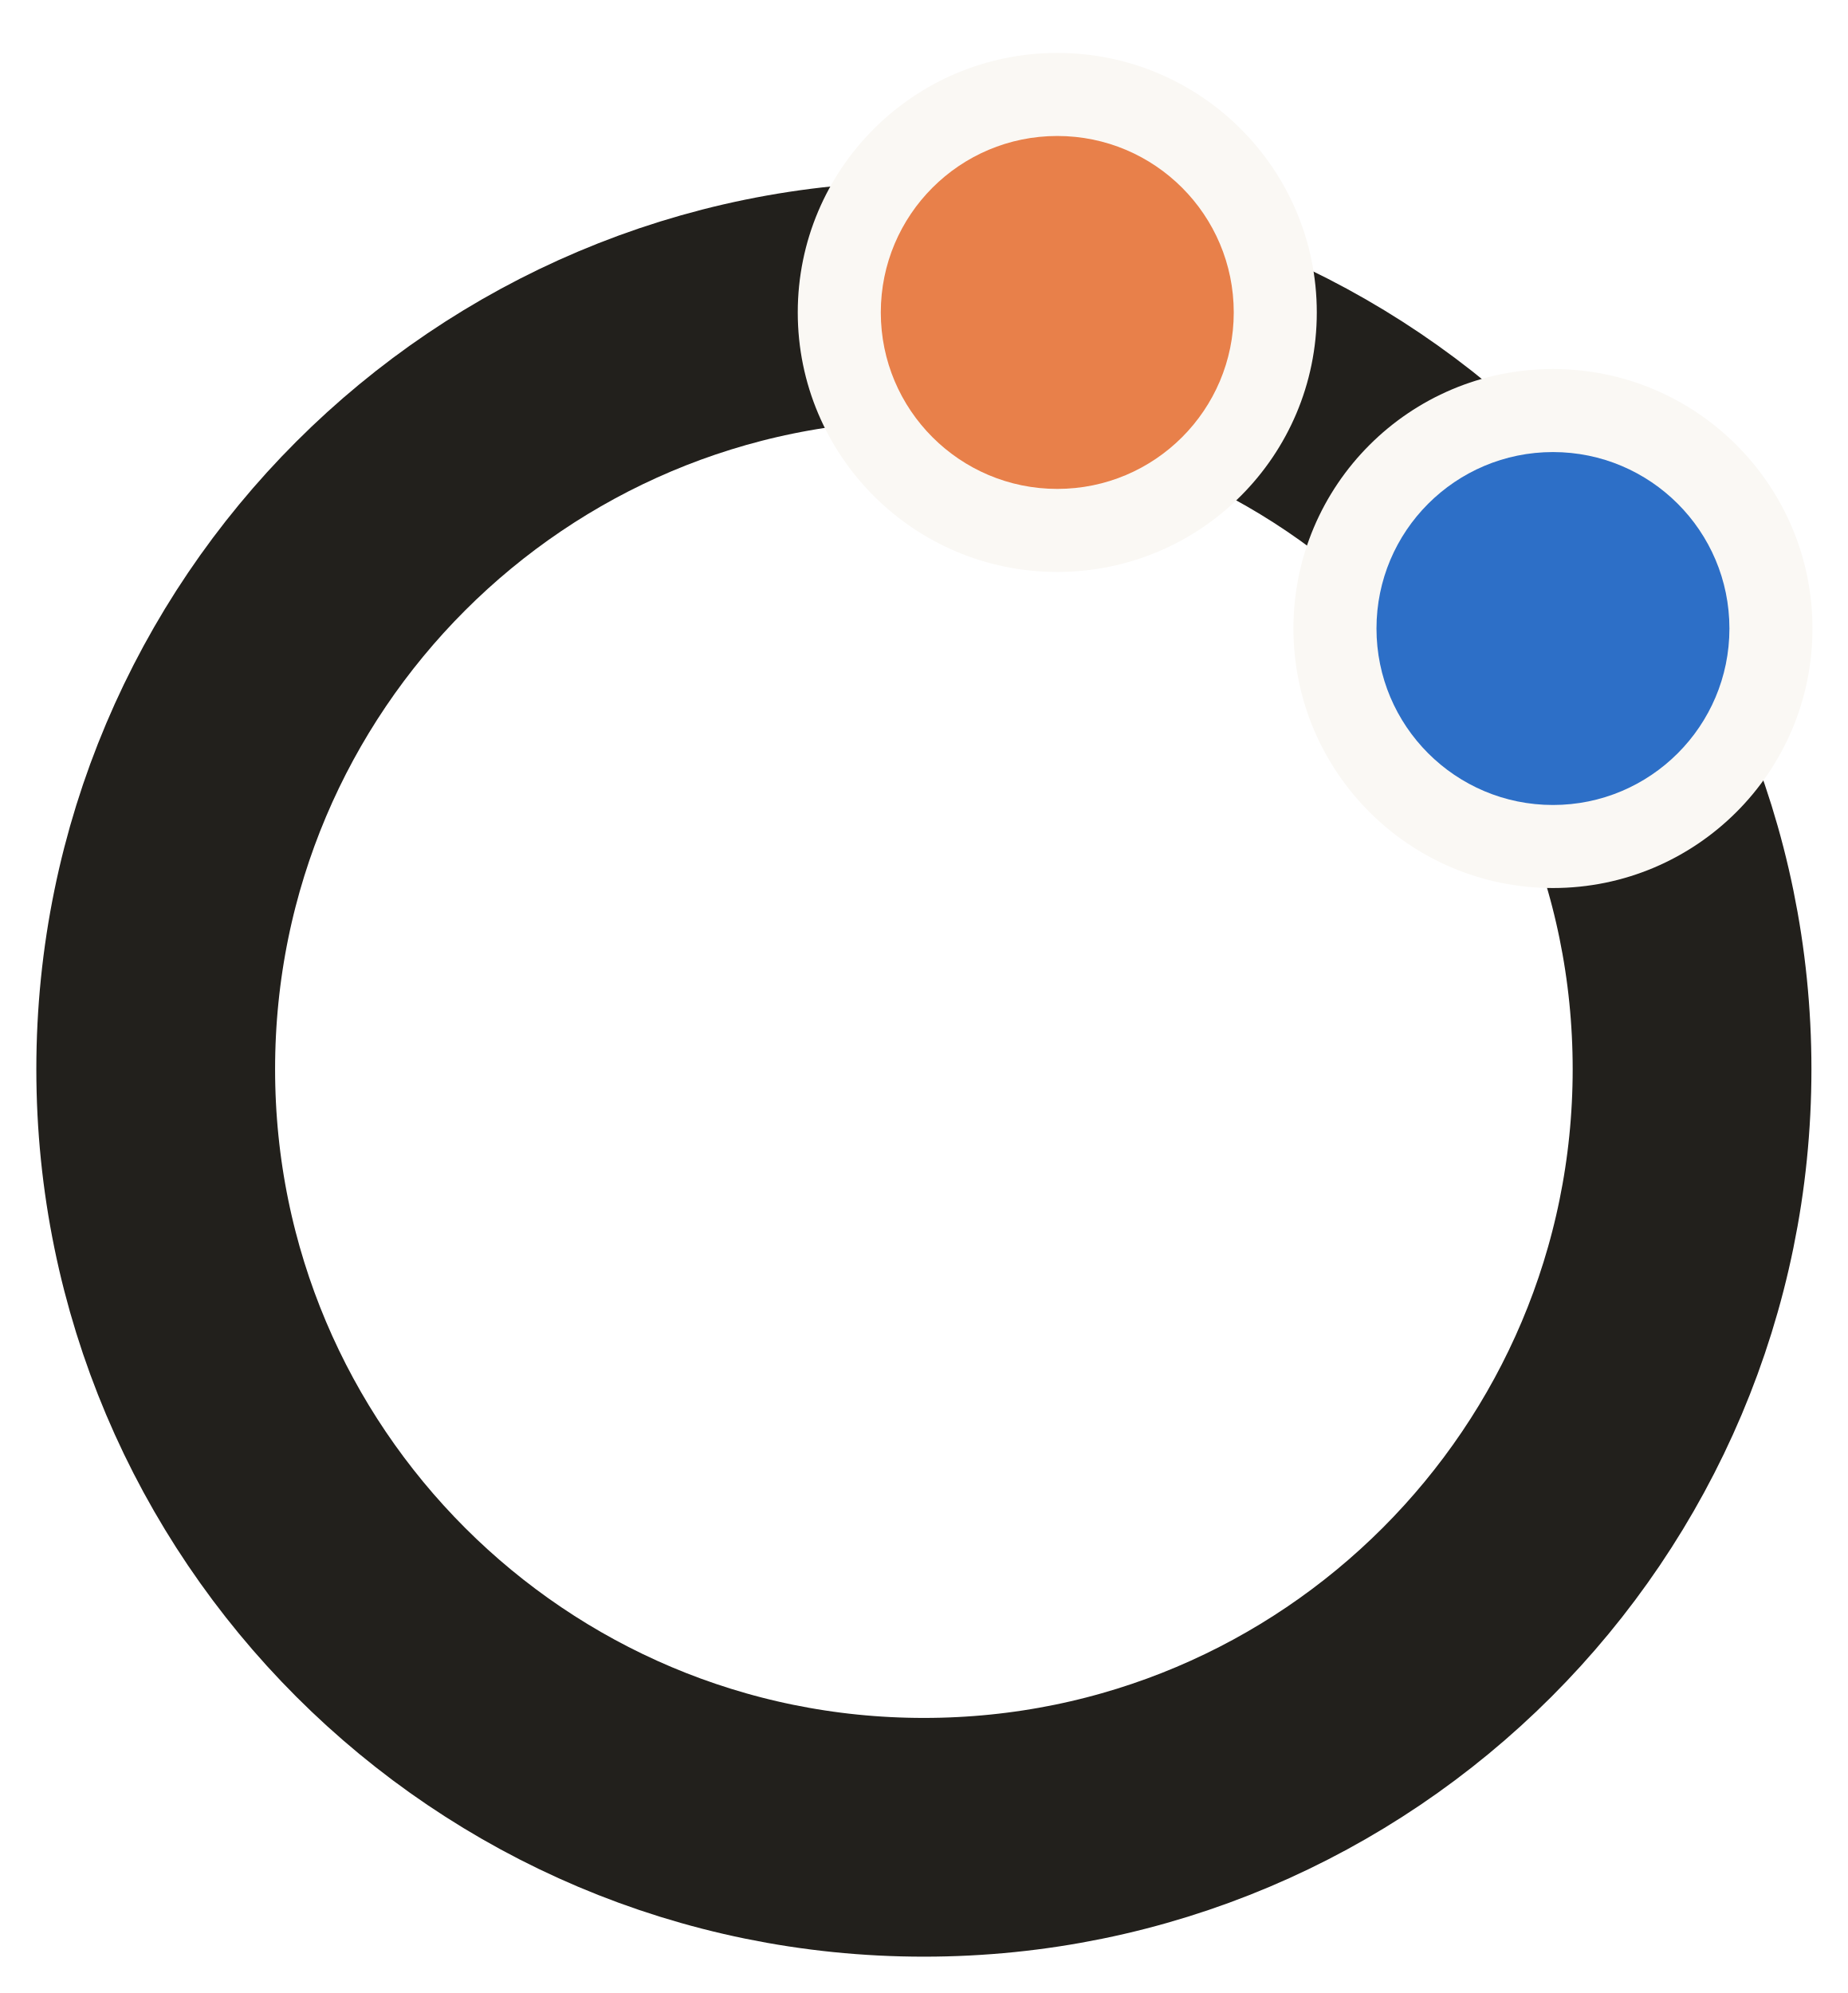
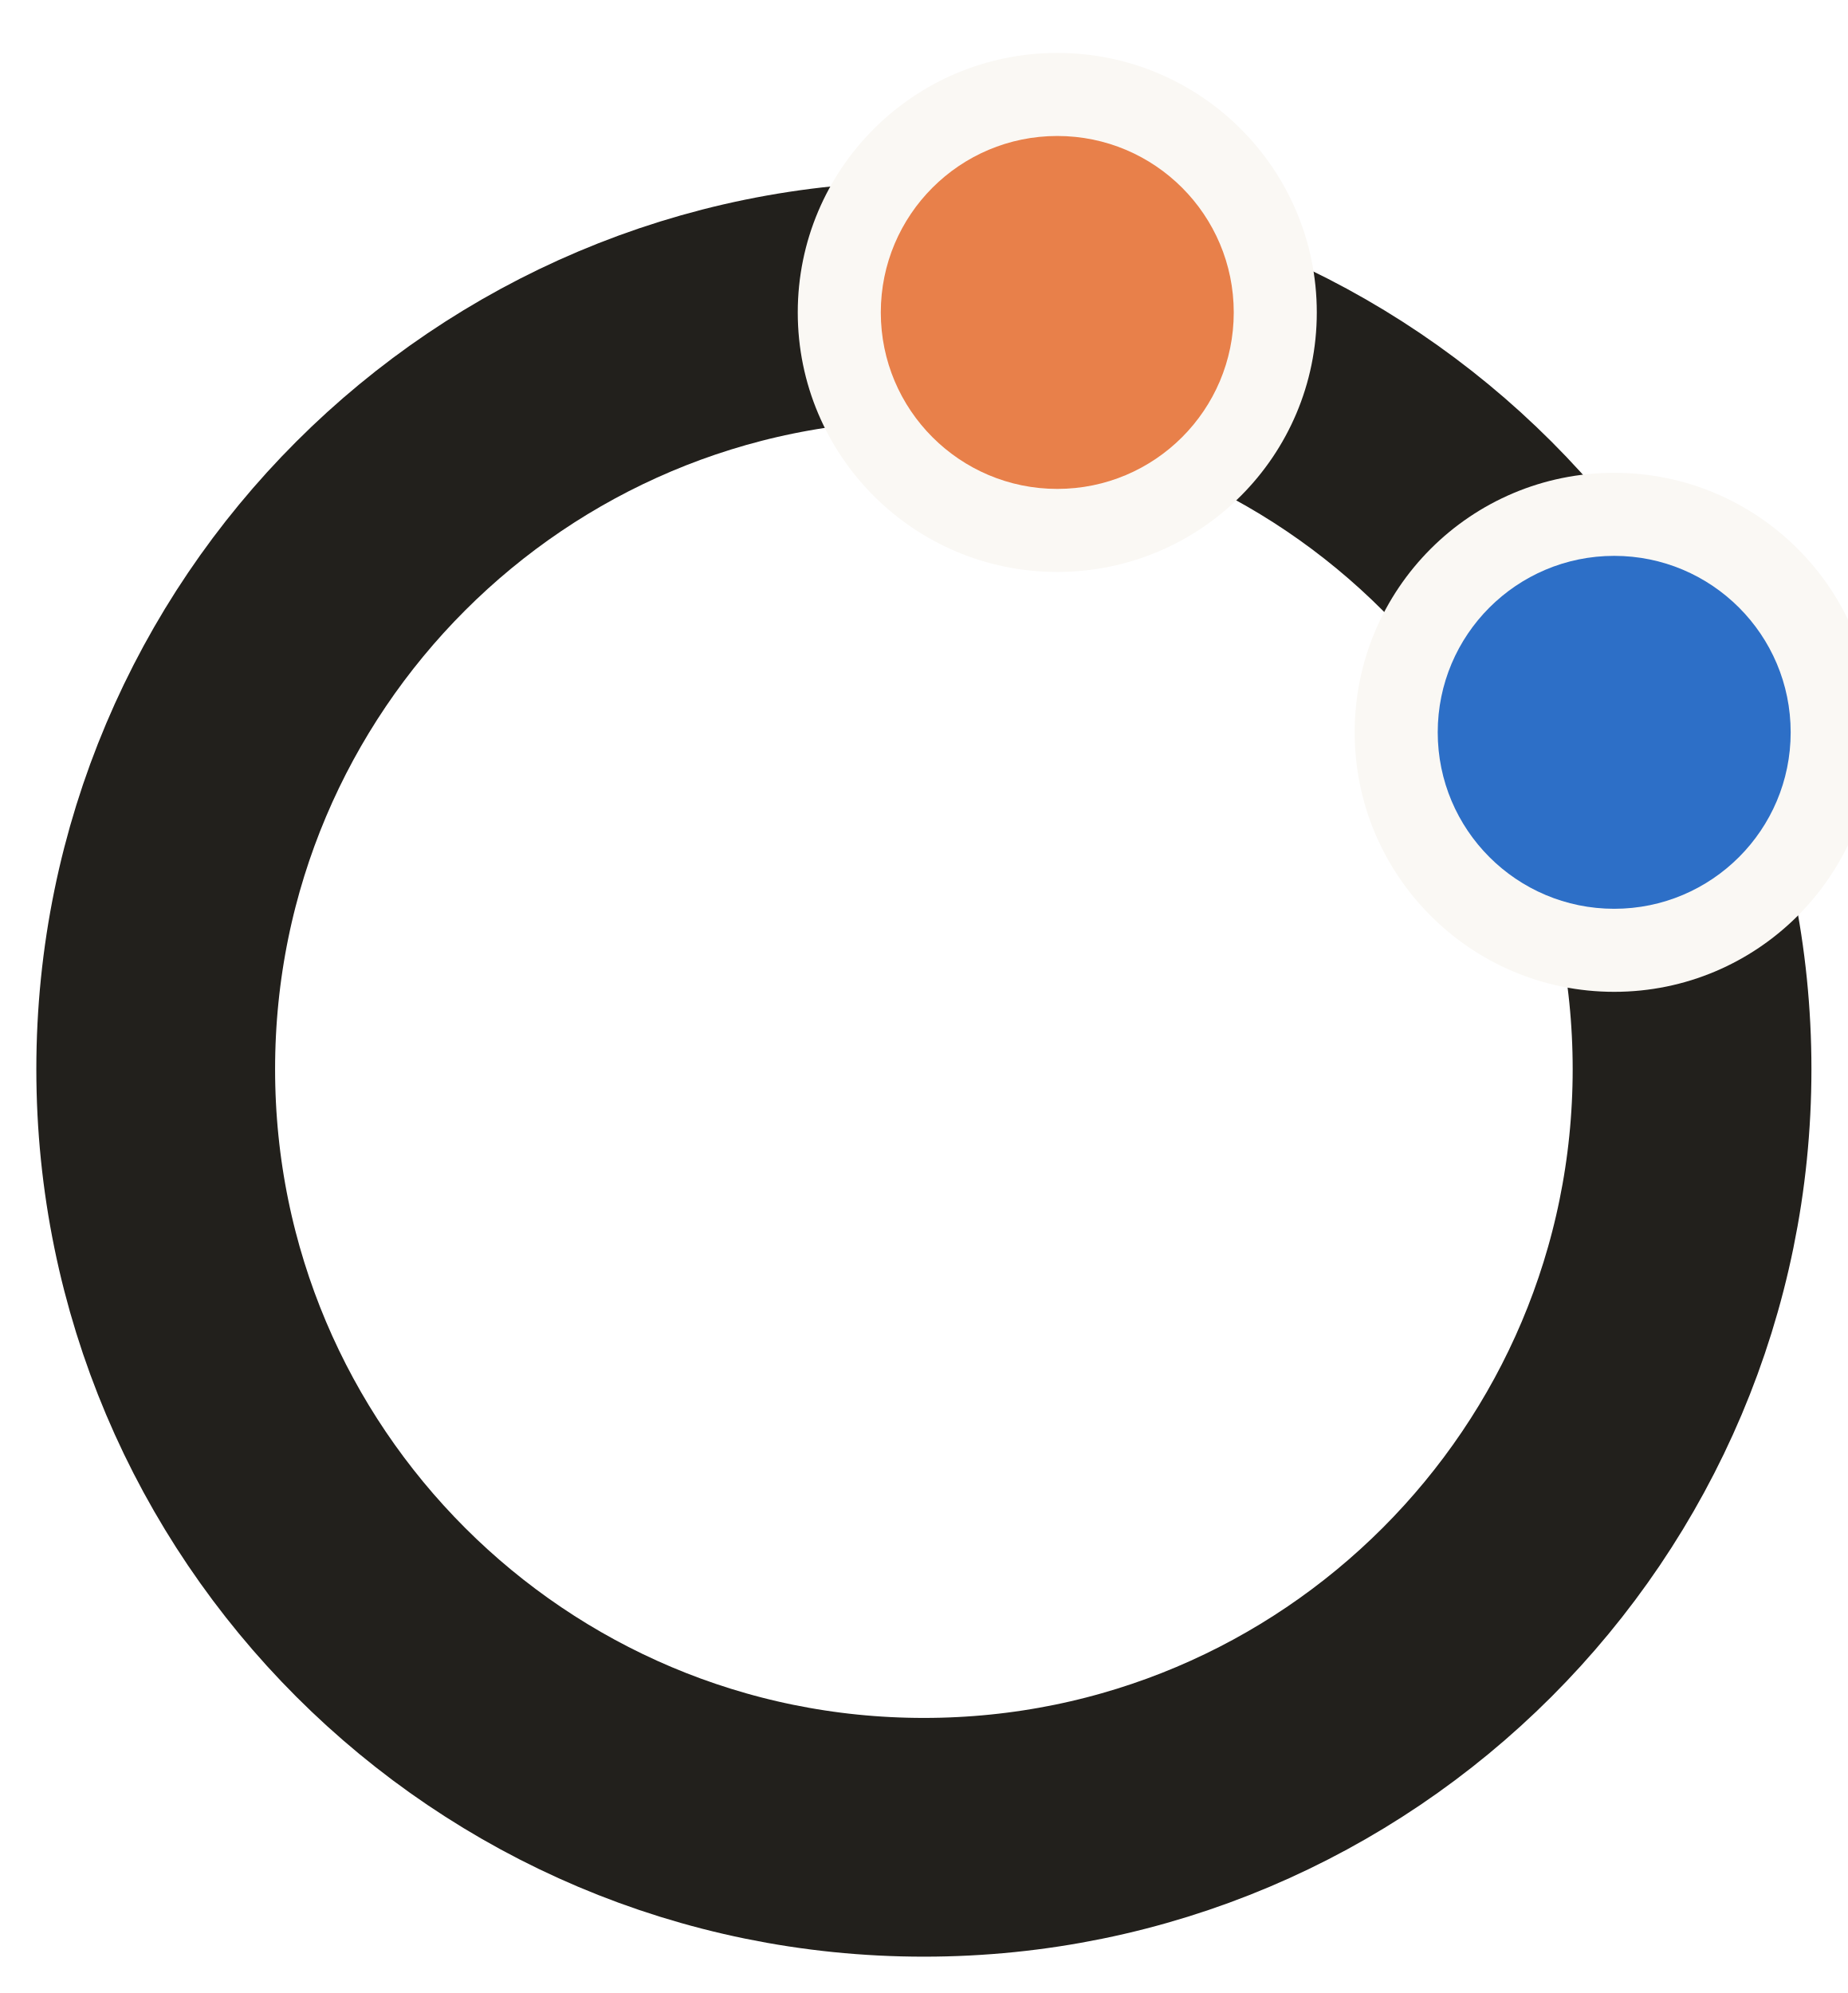
<svg xmlns="http://www.w3.org/2000/svg" viewBox="78 50 356 384">
  <circle cx="256" cy="256" r="148" fill="none" stroke="#22201c" stroke-width="46" />
  <circle cx="281.7" cy="110.2" r="50" fill="#faf8f4" />
  <circle cx="281.7" cy="110.2" r="34" fill="#e8804a" />
-   <circle cx="377.2" cy="171.1" r="50" fill="#faf8f4" />
-   <circle cx="377.2" cy="171.1" r="34" fill="#2d6fc7" />
+   <circle cx="389.0" cy="191.1" r="50" fill="#faf8f4" />
+   <circle cx="389.0" cy="191.1" r="34" fill="#2d6fc7" />
</svg>
